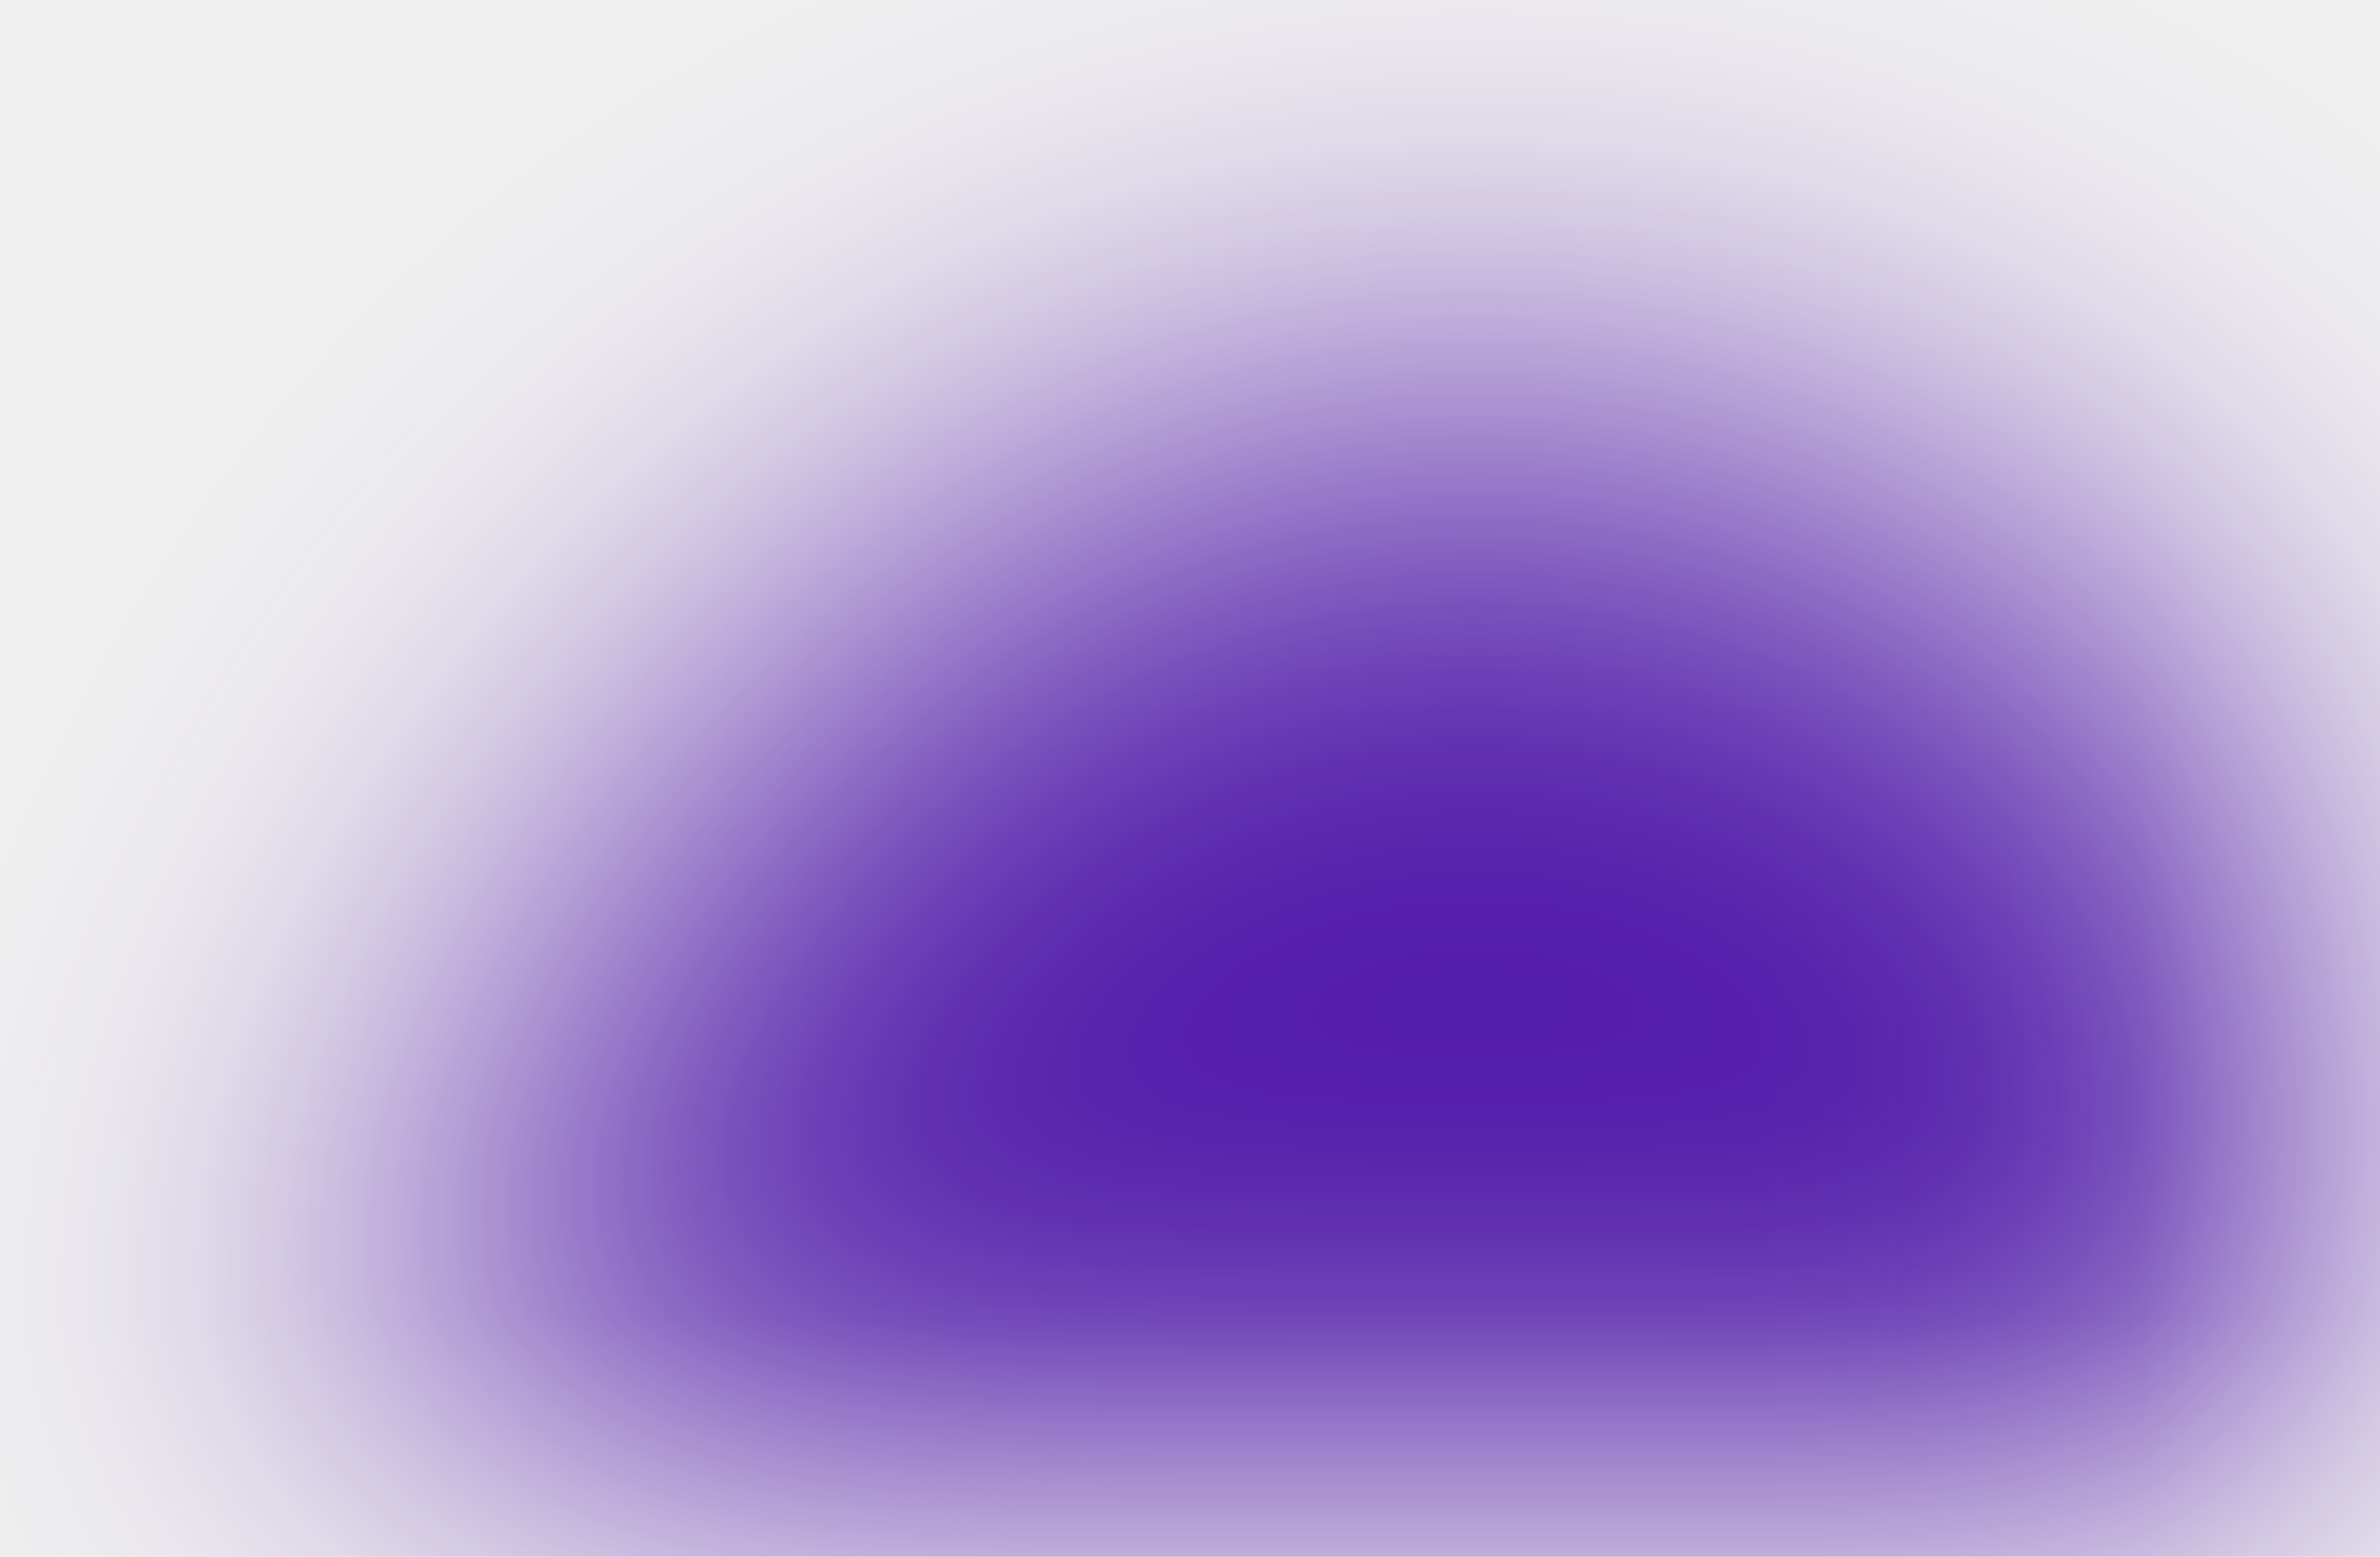
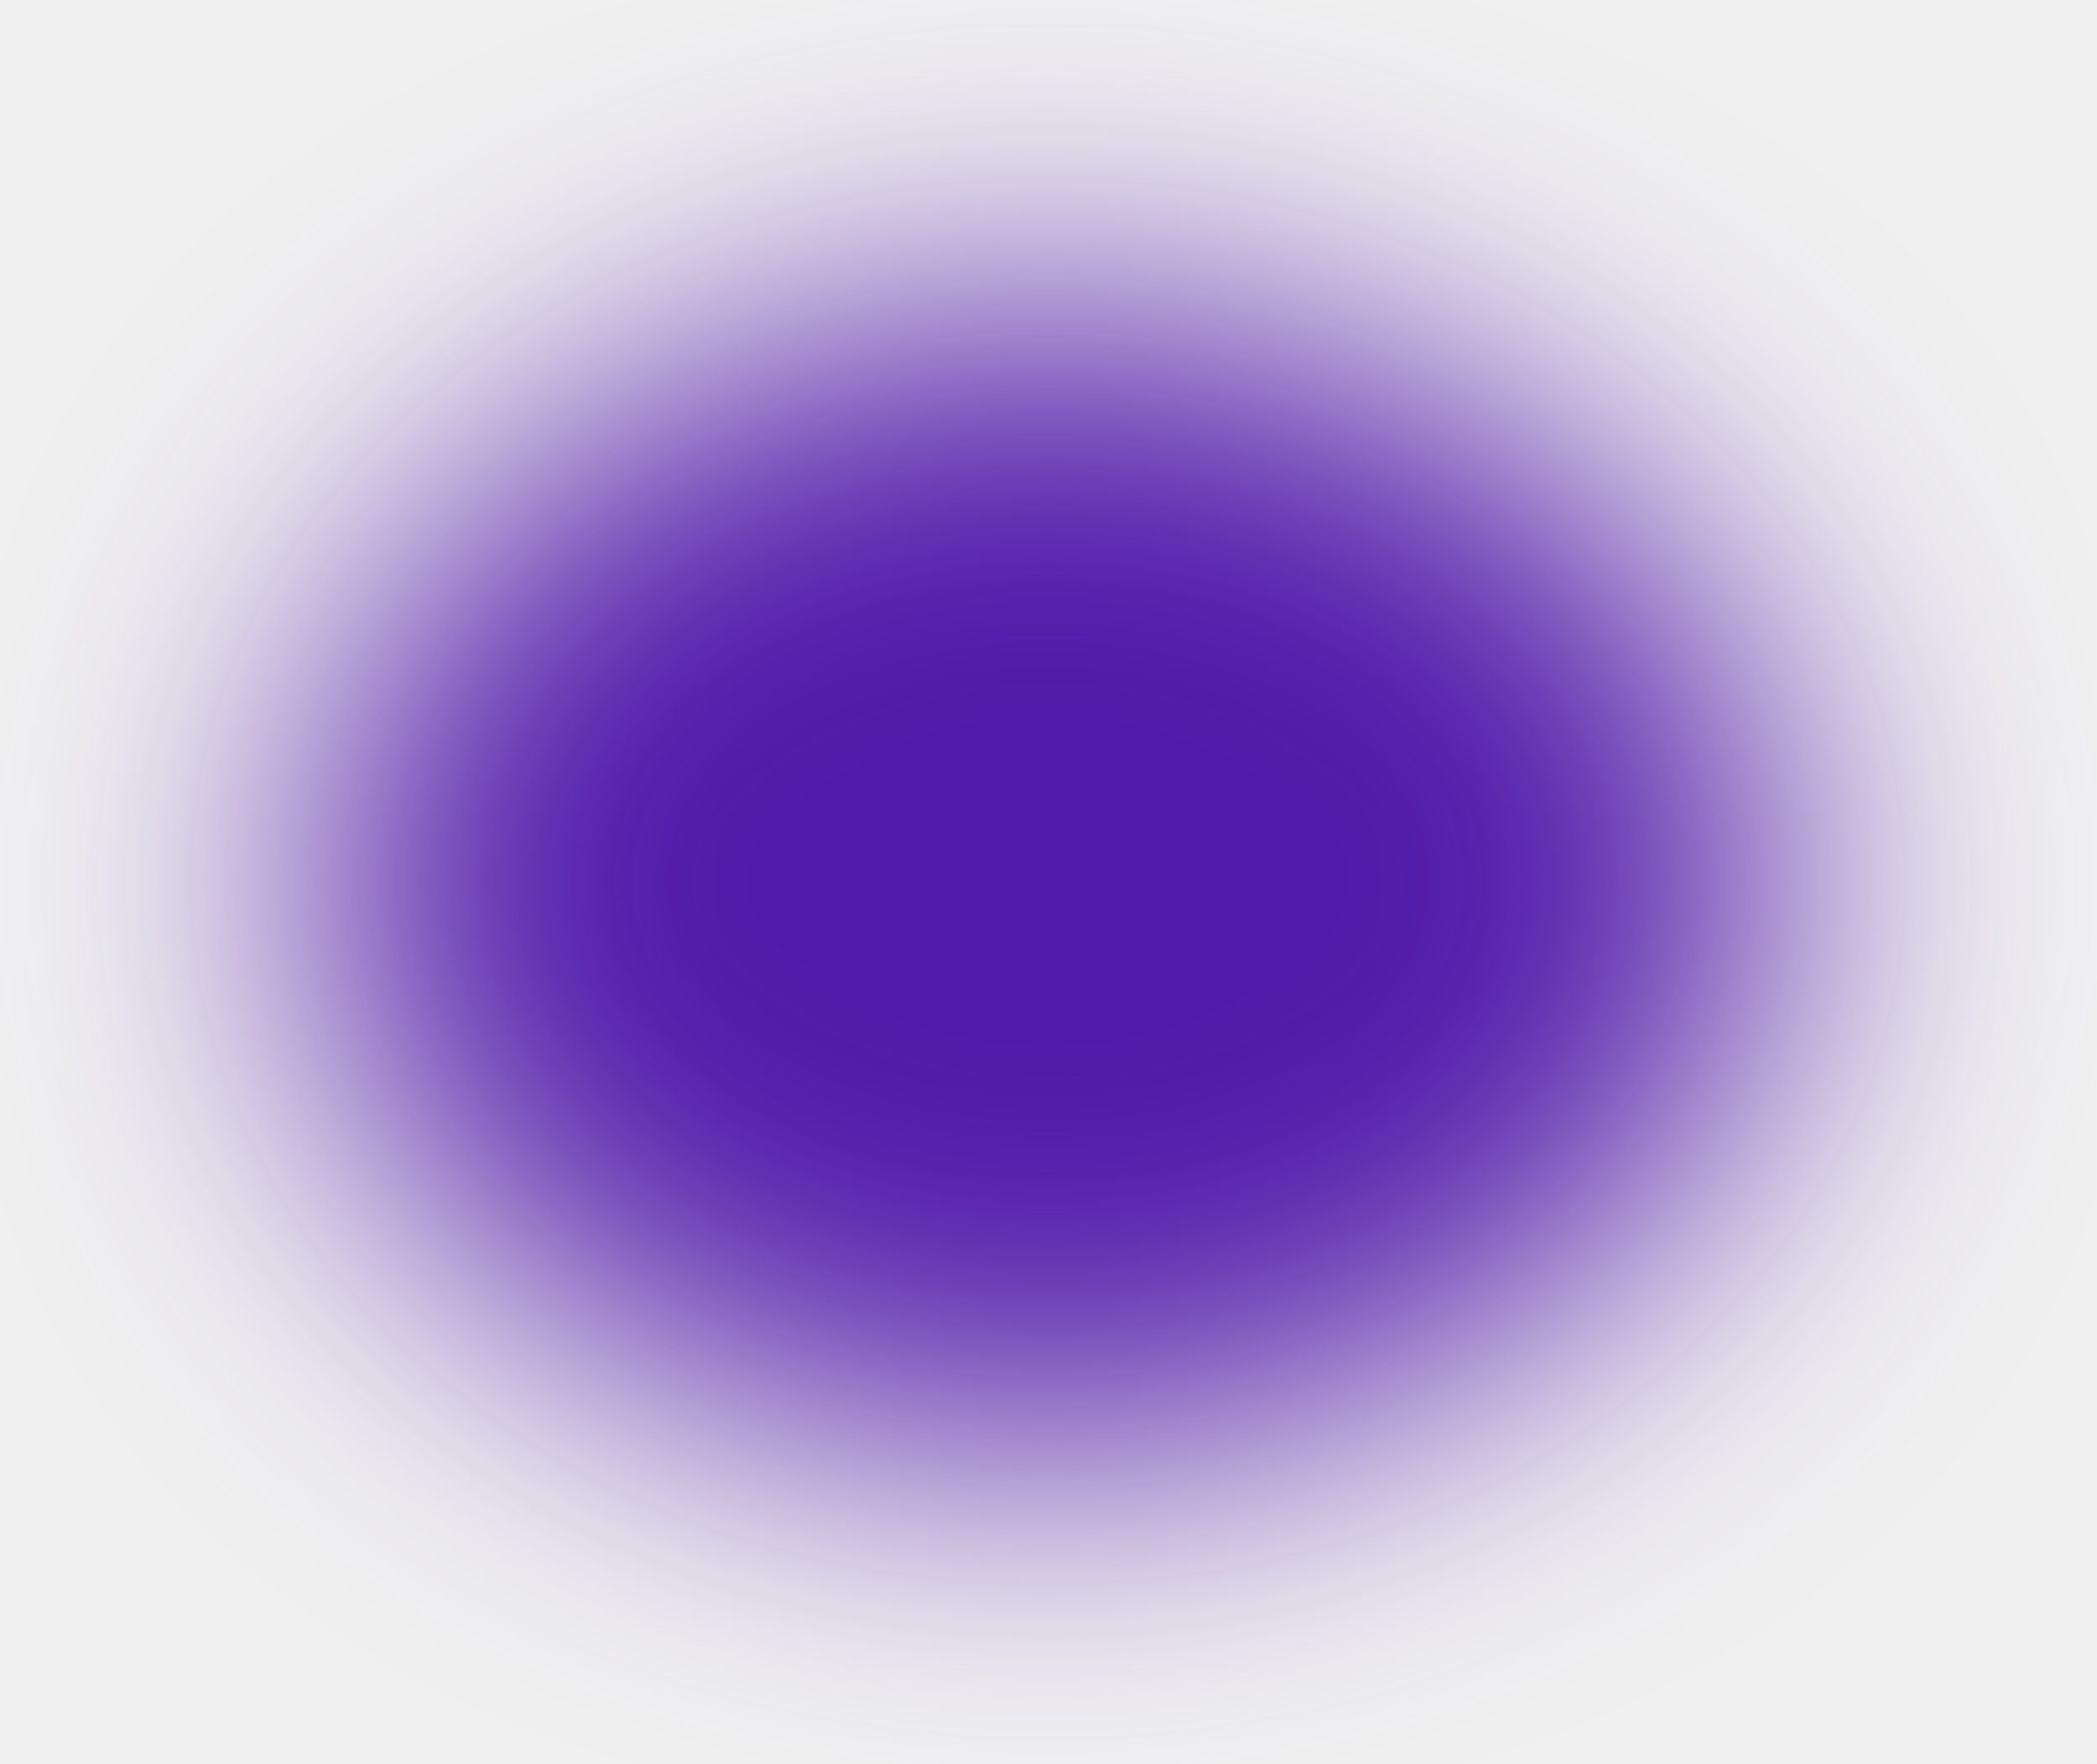
- <svg xmlns="http://www.w3.org/2000/svg" width="572" height="374" viewBox="0 0 572 374" fill="none">
-   <g clip-path="url(#clip0_18415_77110)">
-     <g filter="url(#filter0_f_18415_77110)">
-       <ellipse cx="354.5" cy="406" rx="307" ry="260.5" transform="rotate(90 354.5 406)" fill="#511AAA" />
-     </g>
+ <svg xmlns="http://www.w3.org/2000/svg" width="1050" height="883" viewBox="0 0 1050 883" fill="none">
+   <g filter="url(#filter0_f_18020_28371)">
+     <ellipse cx="524.637" cy="441.5" rx="281.5" ry="364.636" transform="rotate(90 524.637 441.5)" fill="#511AAA" />
  </g>
  <defs>
-     <filter id="filter0_f_18415_77110" x="-66" y="-61" width="841" height="934" filterUnits="userSpaceOnUse" color-interpolation-filters="sRGB">
+     <filter id="filter0_f_18020_28371" x="0" y="0" width="1049.27" height="883" filterUnits="userSpaceOnUse" color-interpolation-filters="sRGB">
      <feFlood flood-opacity="0" result="BackgroundImageFix" />
      <feBlend mode="normal" in="SourceGraphic" in2="BackgroundImageFix" result="shape" />
-       <feGaussianBlur stdDeviation="80" result="effect1_foregroundBlur_18415_77110" />
+       <feGaussianBlur stdDeviation="80" result="effect1_foregroundBlur_18020_28371" />
    </filter>
-     <clipPath id="clip0_18415_77110">
-       <rect width="572" height="374" fill="white" />
-     </clipPath>
  </defs>
</svg>
